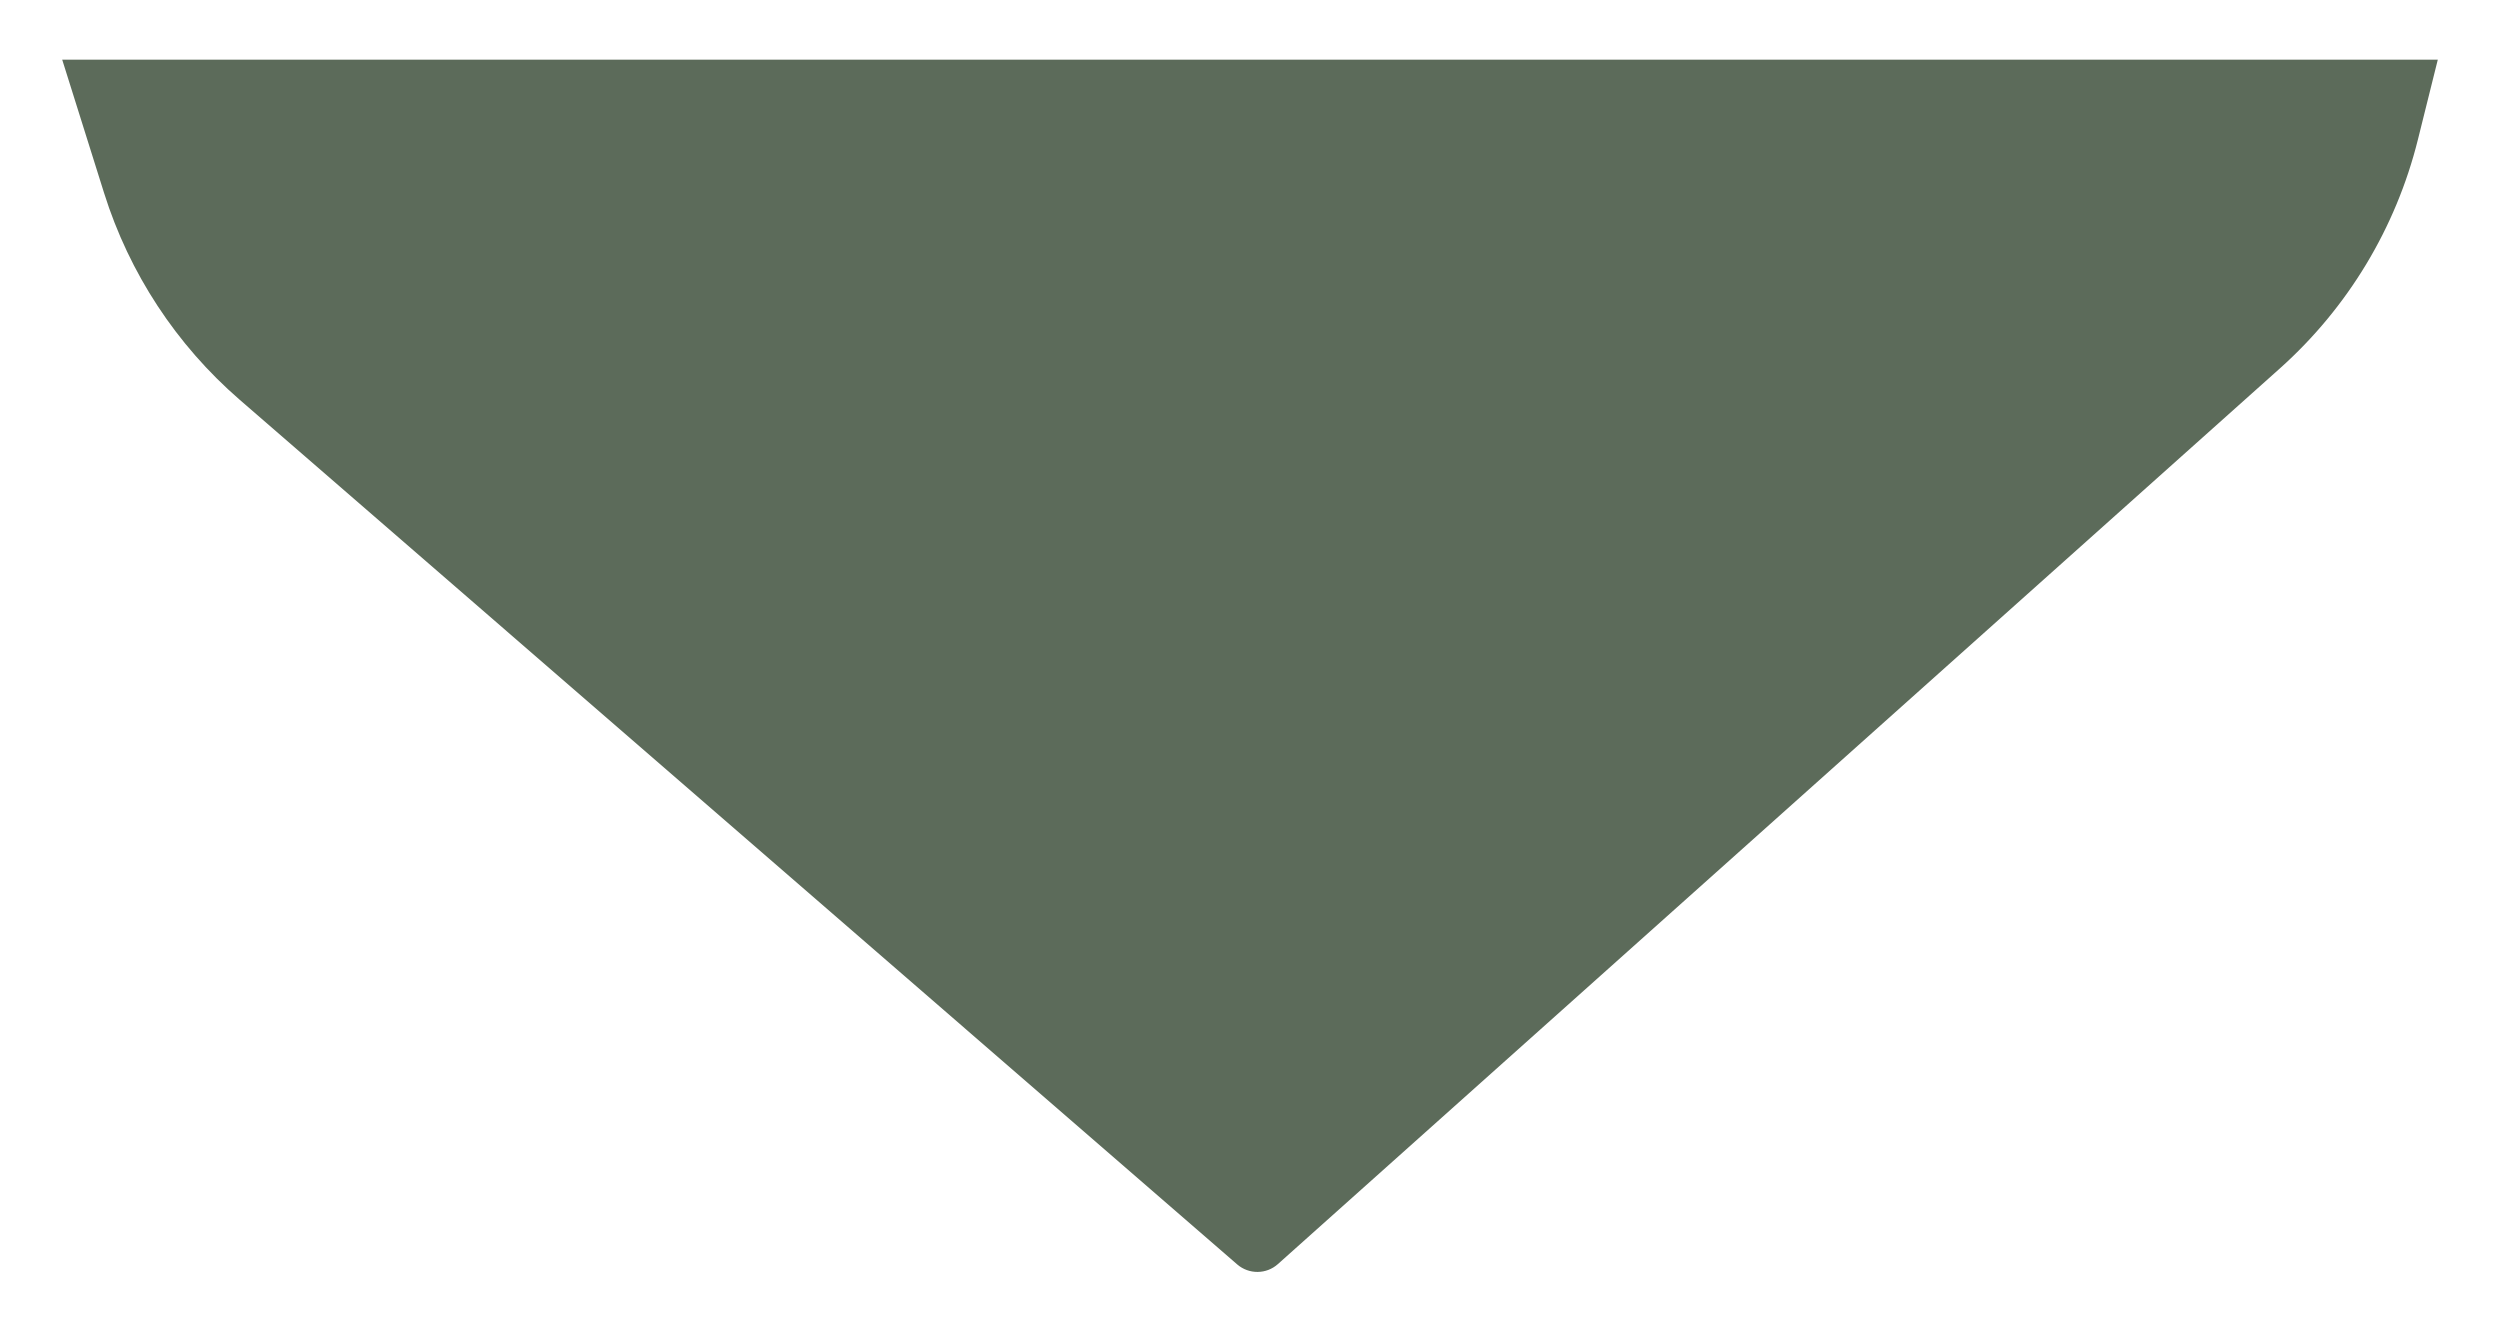
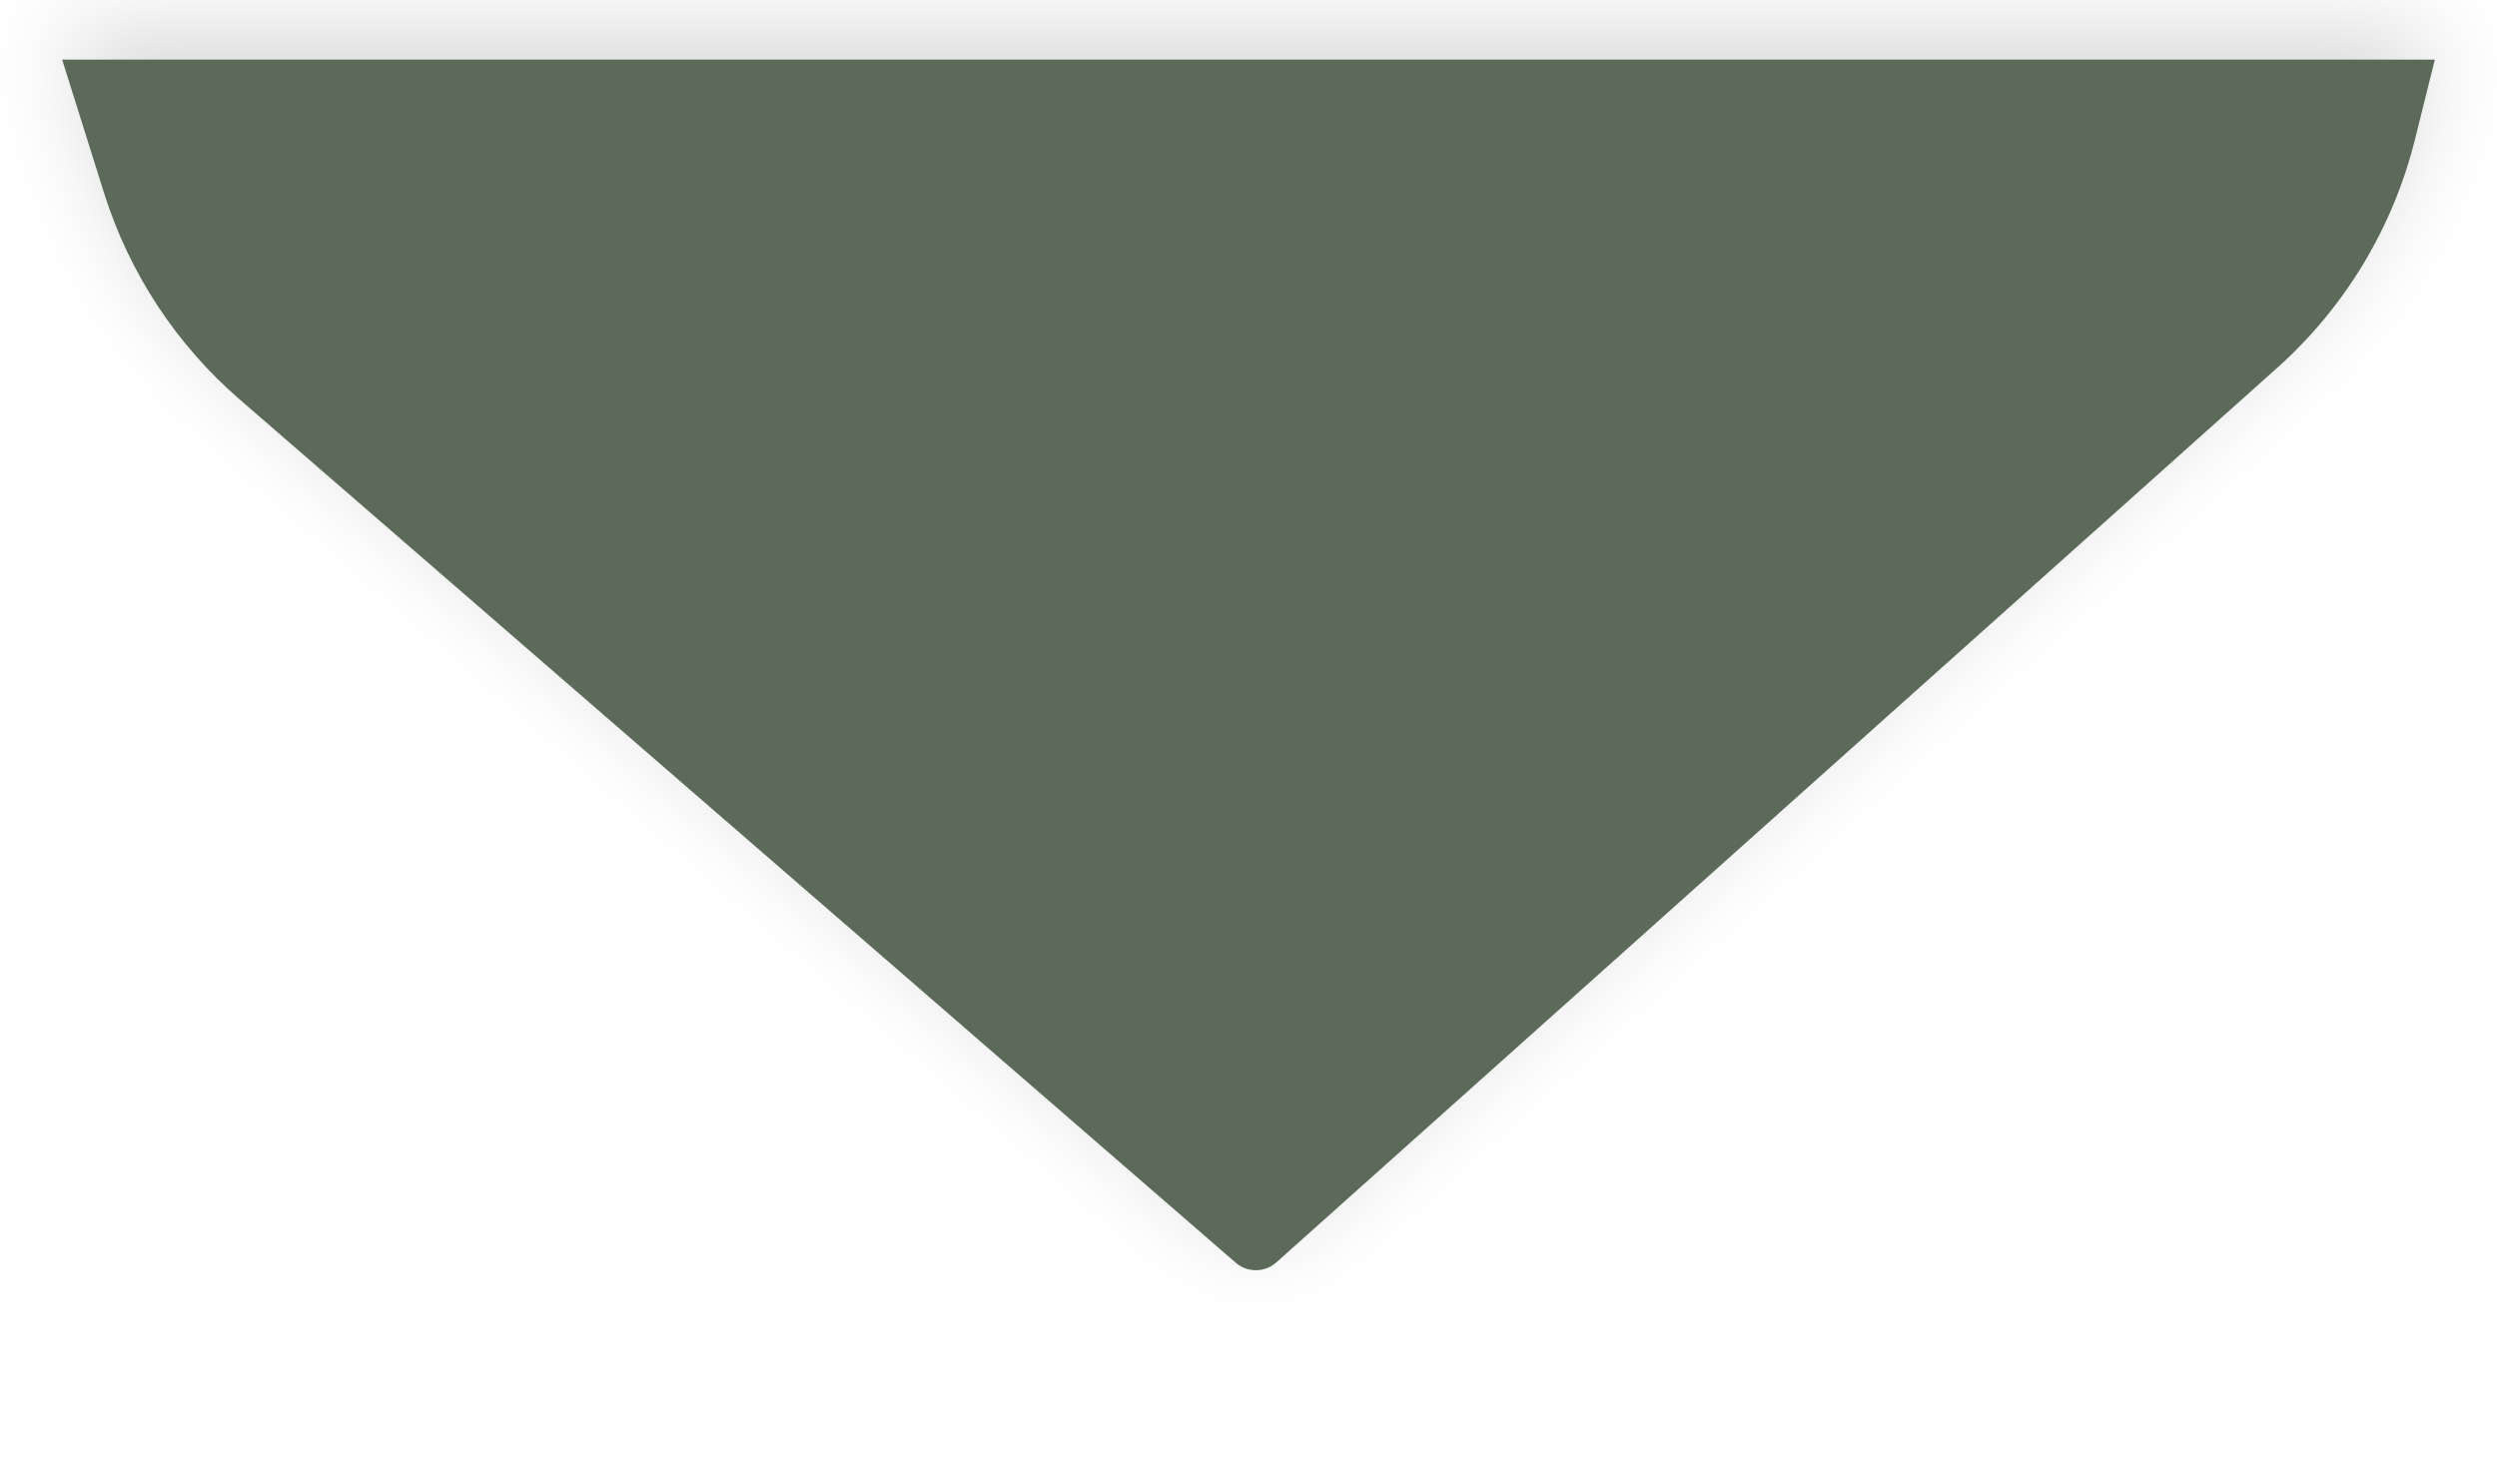
- <svg xmlns="http://www.w3.org/2000/svg" id="_레이어_1" data-name="레이어 1" viewBox="0 0 325.17 173.2">
-   <g transform="rotate(180 162.585 86.6)">
+ <svg xmlns="http://www.w3.org/2000/svg" id="_레이어_1" data-name="레이어 1" viewBox="0 0 325.17 193.2">
+   <g transform="rotate(180 162.585 86.6)" filter="url(#flap-shadow)">
    <defs>
      <style>
      .cls-1 {
        fill: none;
      }

      .cls-2 {
        fill: #5c6b5a;
      }

      .cls-3 {
        clip-path: url(#clippath);
      }
    </style>
      <clipPath id="clippath">
        <path class="cls-1" d="M311.63,148.09l5.45,17.35H8.09l2.59-10.4c2.86-11.49,9.11-21.85,17.93-29.74L158.96,8.78c1.5-1.34,3.76-1.36,5.29-.04l129.74,112.46c8.26,7.16,14.36,16.46,17.64,26.89Z" />
      </clipPath>
+       <filter id="flap-shadow" x="-5%" y="-5%" width="110%" height="130%">
+         <feDropShadow dx="0" dy="4" stdDeviation="6" flood-color="#000000" flood-opacity="0.15" />
+       </filter>
    </defs>
    <g class="cls-3">
      <rect class="cls-2" x="-32.8" y="-48.06" width="396.42" height="264.08" />
    </g>
  </g>
</svg>
